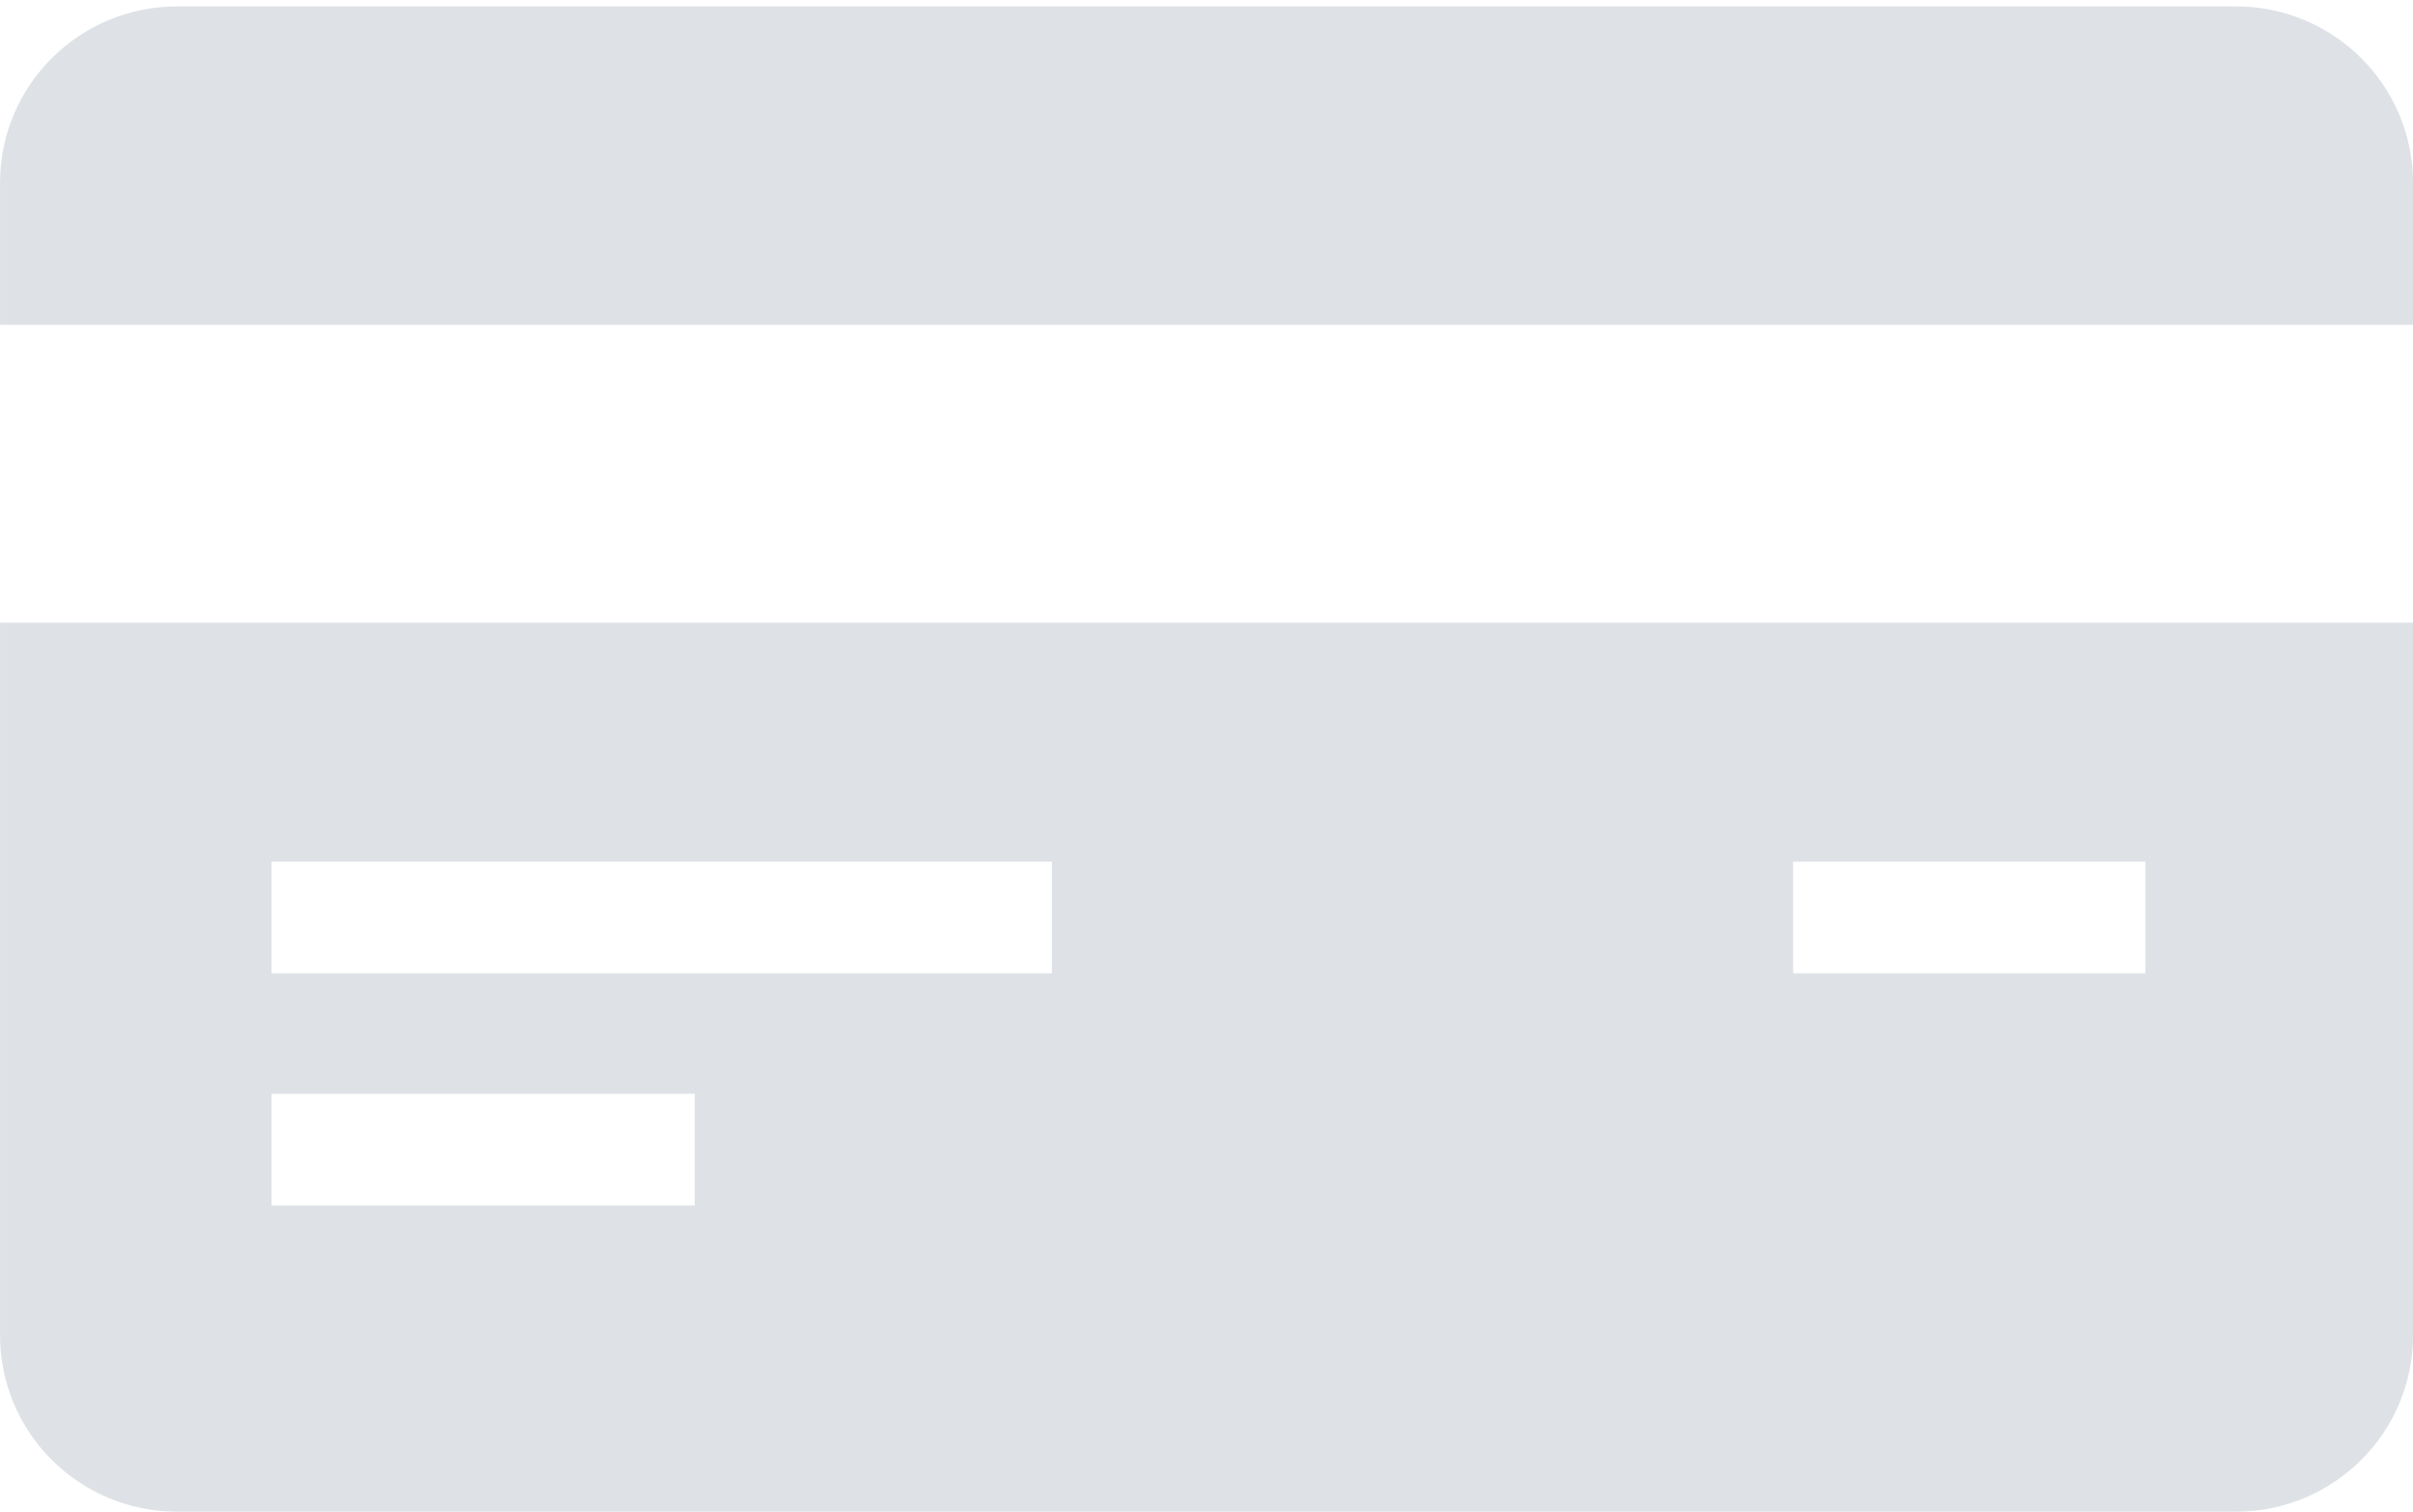
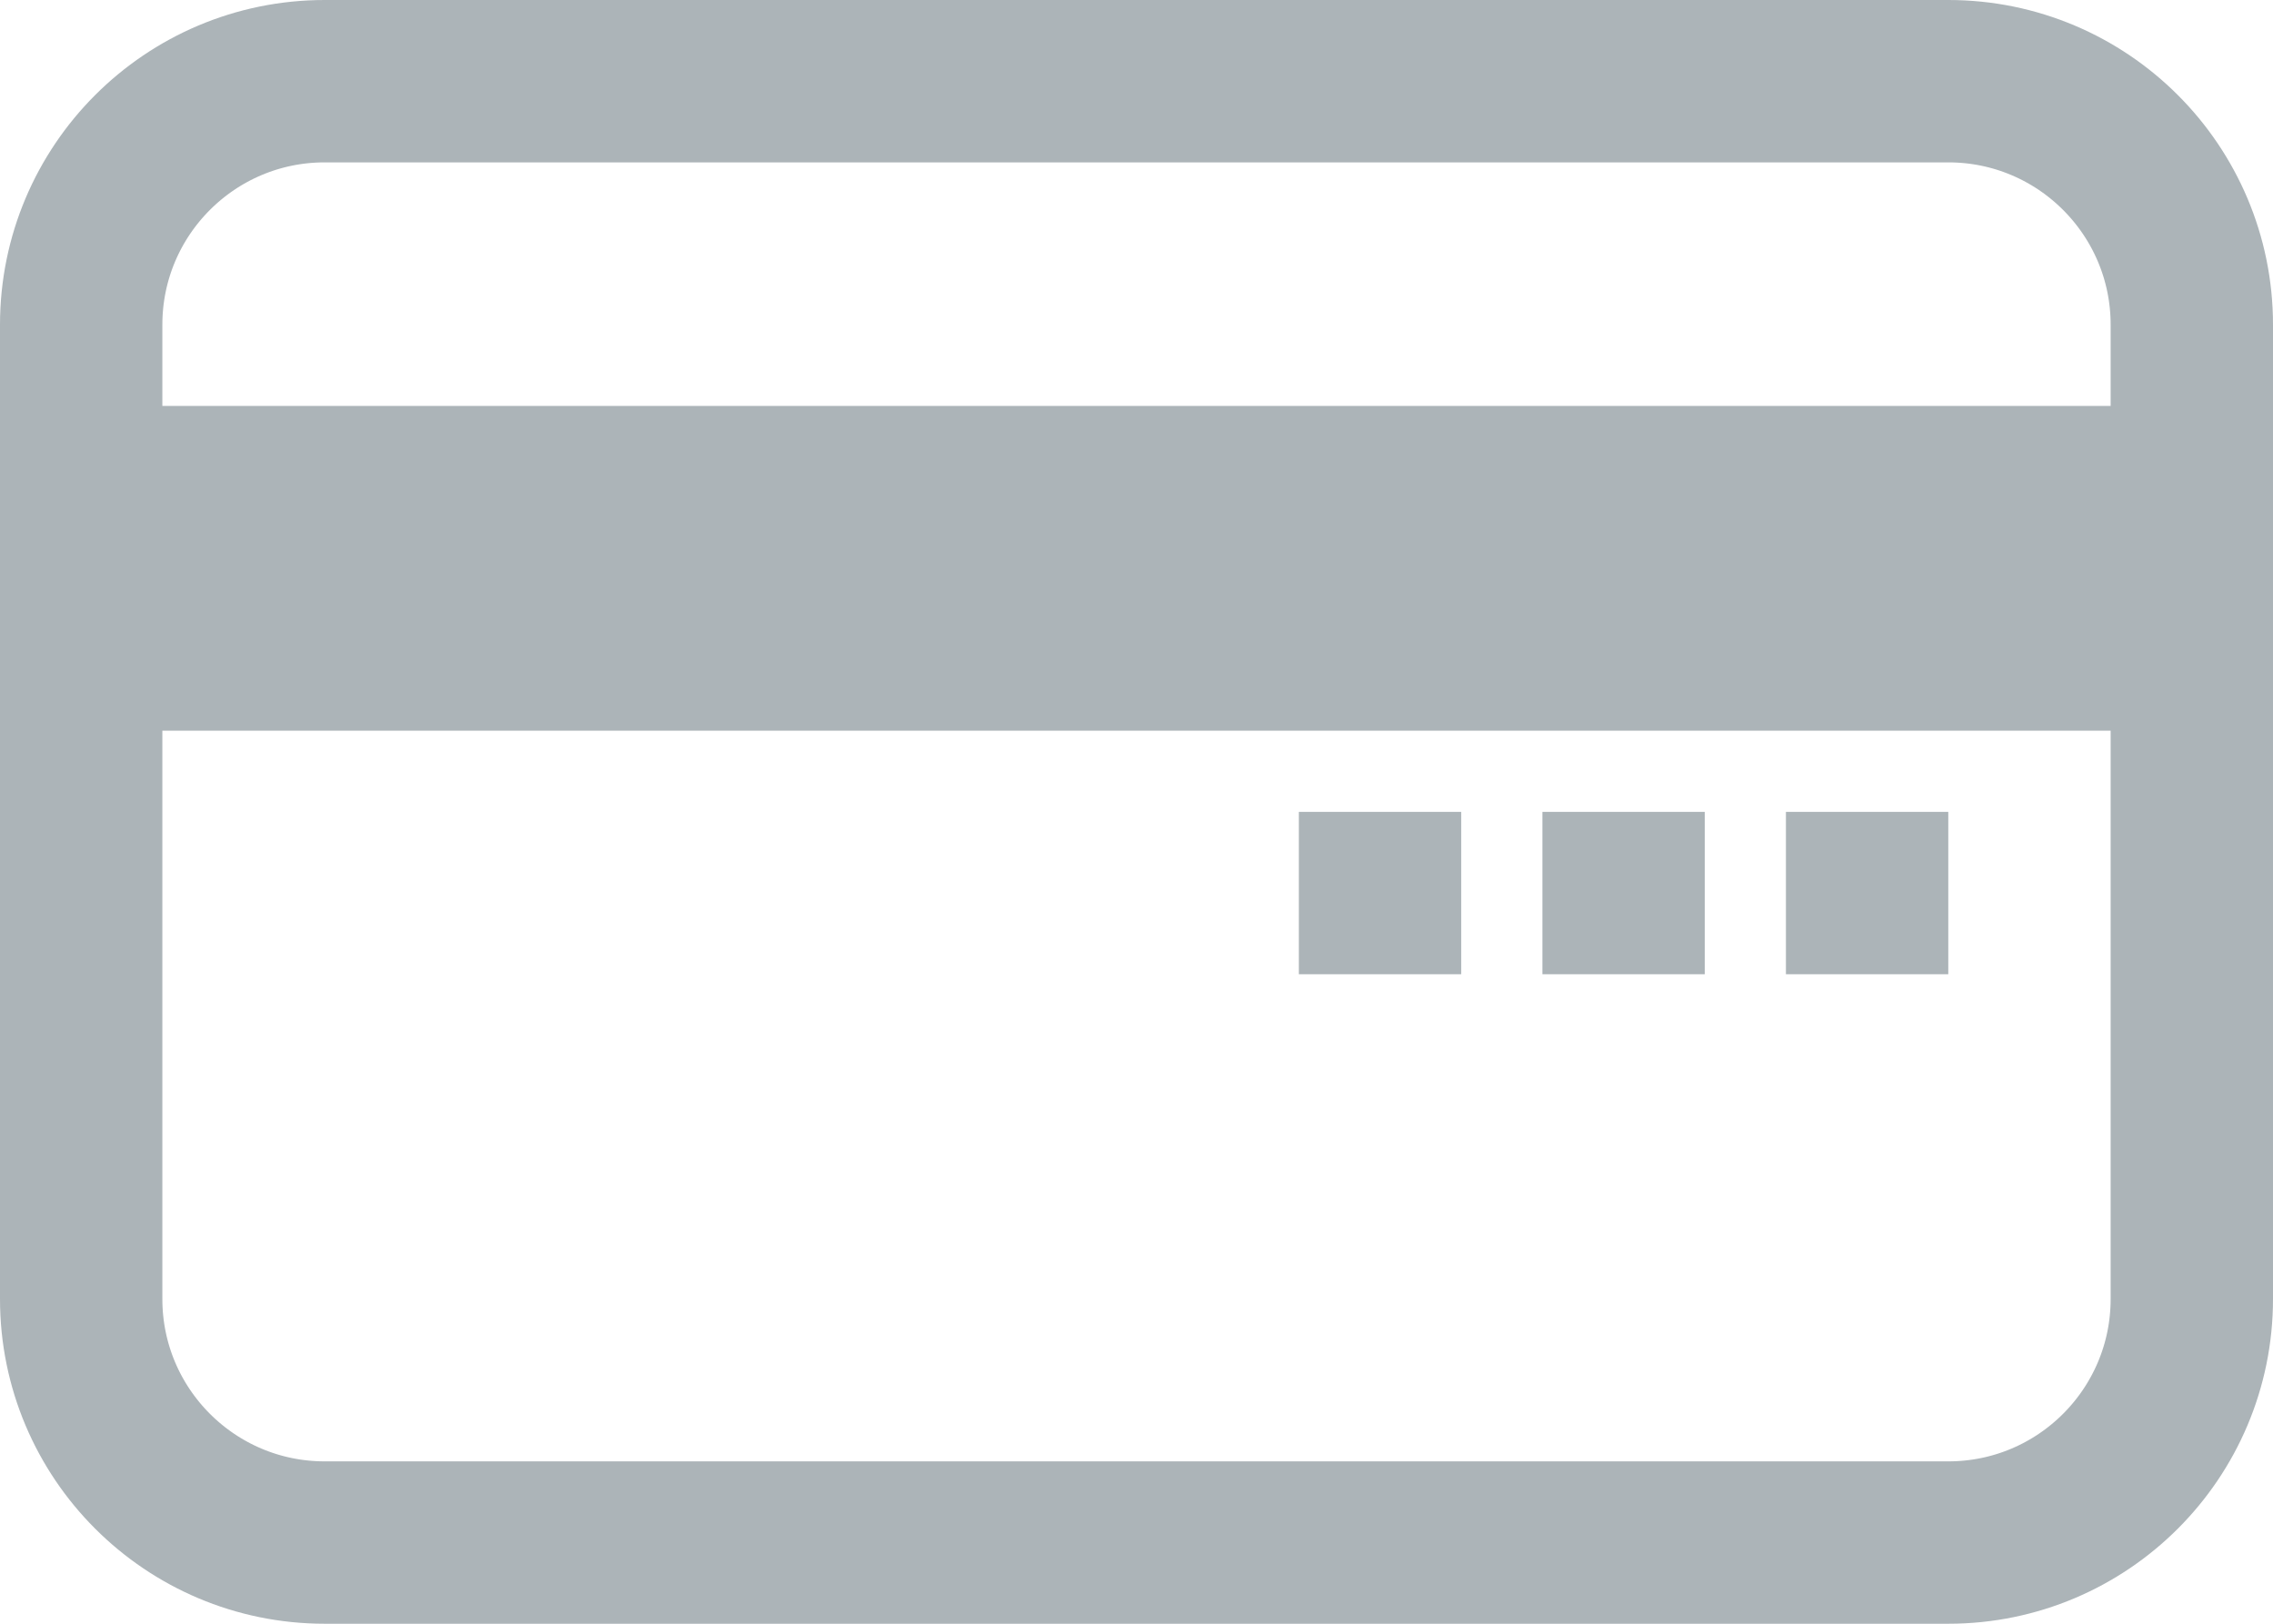
- <svg xmlns="http://www.w3.org/2000/svg" width="375px" height="235px" viewBox="0 0 375 235" version="1.1">
+ <svg xmlns="http://www.w3.org/2000/svg" width="28px" height="20px" viewBox="0 0 28 20" version="1.1">
  <defs />
-   <g id="Page-1" stroke="none" stroke-width="1" fill="none" fill-rule="evenodd">
-     <g id="cc-default" fill="#DEE2E6" fill-rule="nonzero">
-       <path d="M347.479,0.994 L27.53,0.994 C12.329,0.994 0.006,13.267 0.006,28.407 L0.006,50.489 L375.003,50.489 L375.003,28.407 C375.003,13.268 362.68,0.994 347.479,0.994 Z M0.006,207.588 C0.006,222.727 12.329,235.001 27.53,235.001 L347.479,235.001 C362.68,235.001 375.003,222.727 375.003,207.588 L375.003,96.785 L0.006,96.785 L0.006,207.588 Z M278.669,133.945 L333.412,133.945 L333.412,151.306 L278.669,151.306 L278.669,133.945 Z M42.209,133.945 L163.469,133.945 L163.469,151.306 L42.209,151.306 L42.209,133.945 Z M42.209,170.038 L107.962,170.038 L107.962,187.399 L42.209,187.399 L42.209,170.038 Z" id="Shape" />
-     </g>
+   <g id="CC-Default" stroke="none" stroke-width="1" fill="none" fill-rule="evenodd">
+     <rect id="Rectangle-6-Copy-13" fill="#ACB4B8" x="1" y="5" width="26" height="4" />
+     <rect id="Rectangle-6-Copy-12" fill="#ACB4B8" x="16" y="10" width="2" height="2" />
+     <rect id="Rectangle-6-Copy-10" fill="#ACB4B8" x="19" y="10" width="2" height="2" />
+     <rect id="Rectangle-6-Copy-9" fill="#ACB4B8" x="22" y="10" width="2" height="2" />
+     <rect id="Rectangle-5-Copy-2" stroke="#ACB4B8" stroke-width="2" x="1" y="1" width="26" height="18" rx="3" />
  </g>
</svg>
